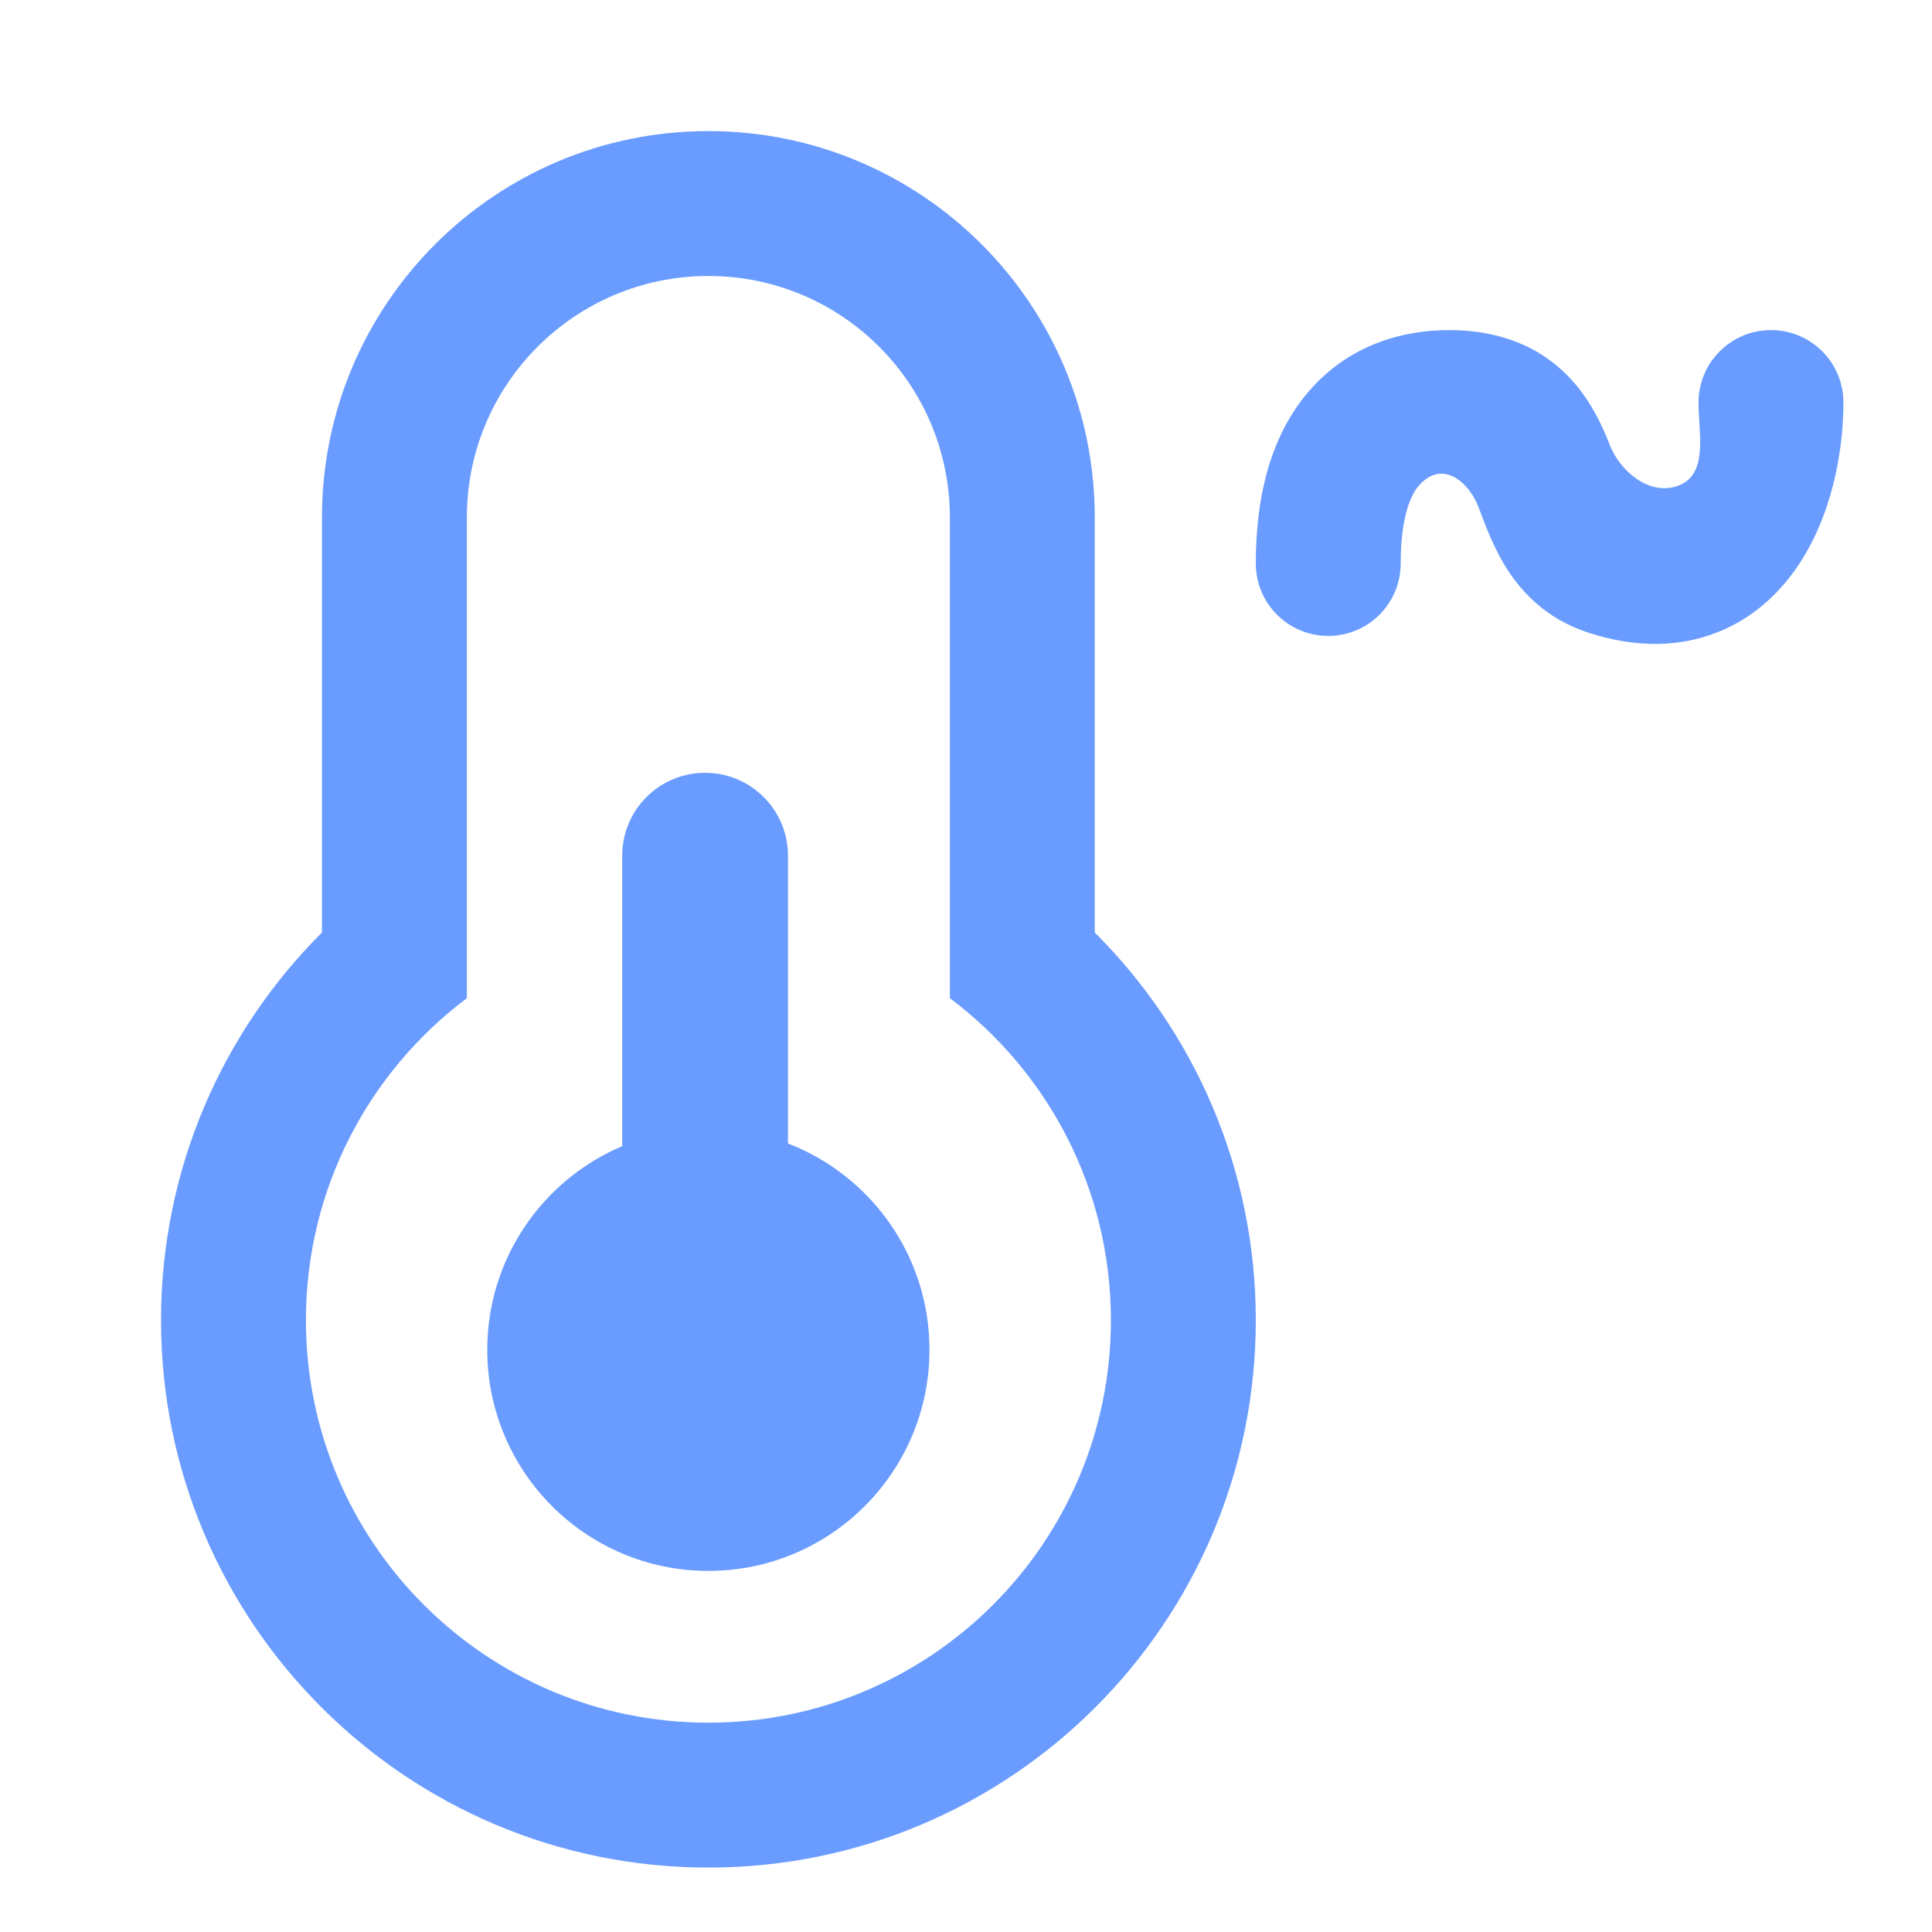
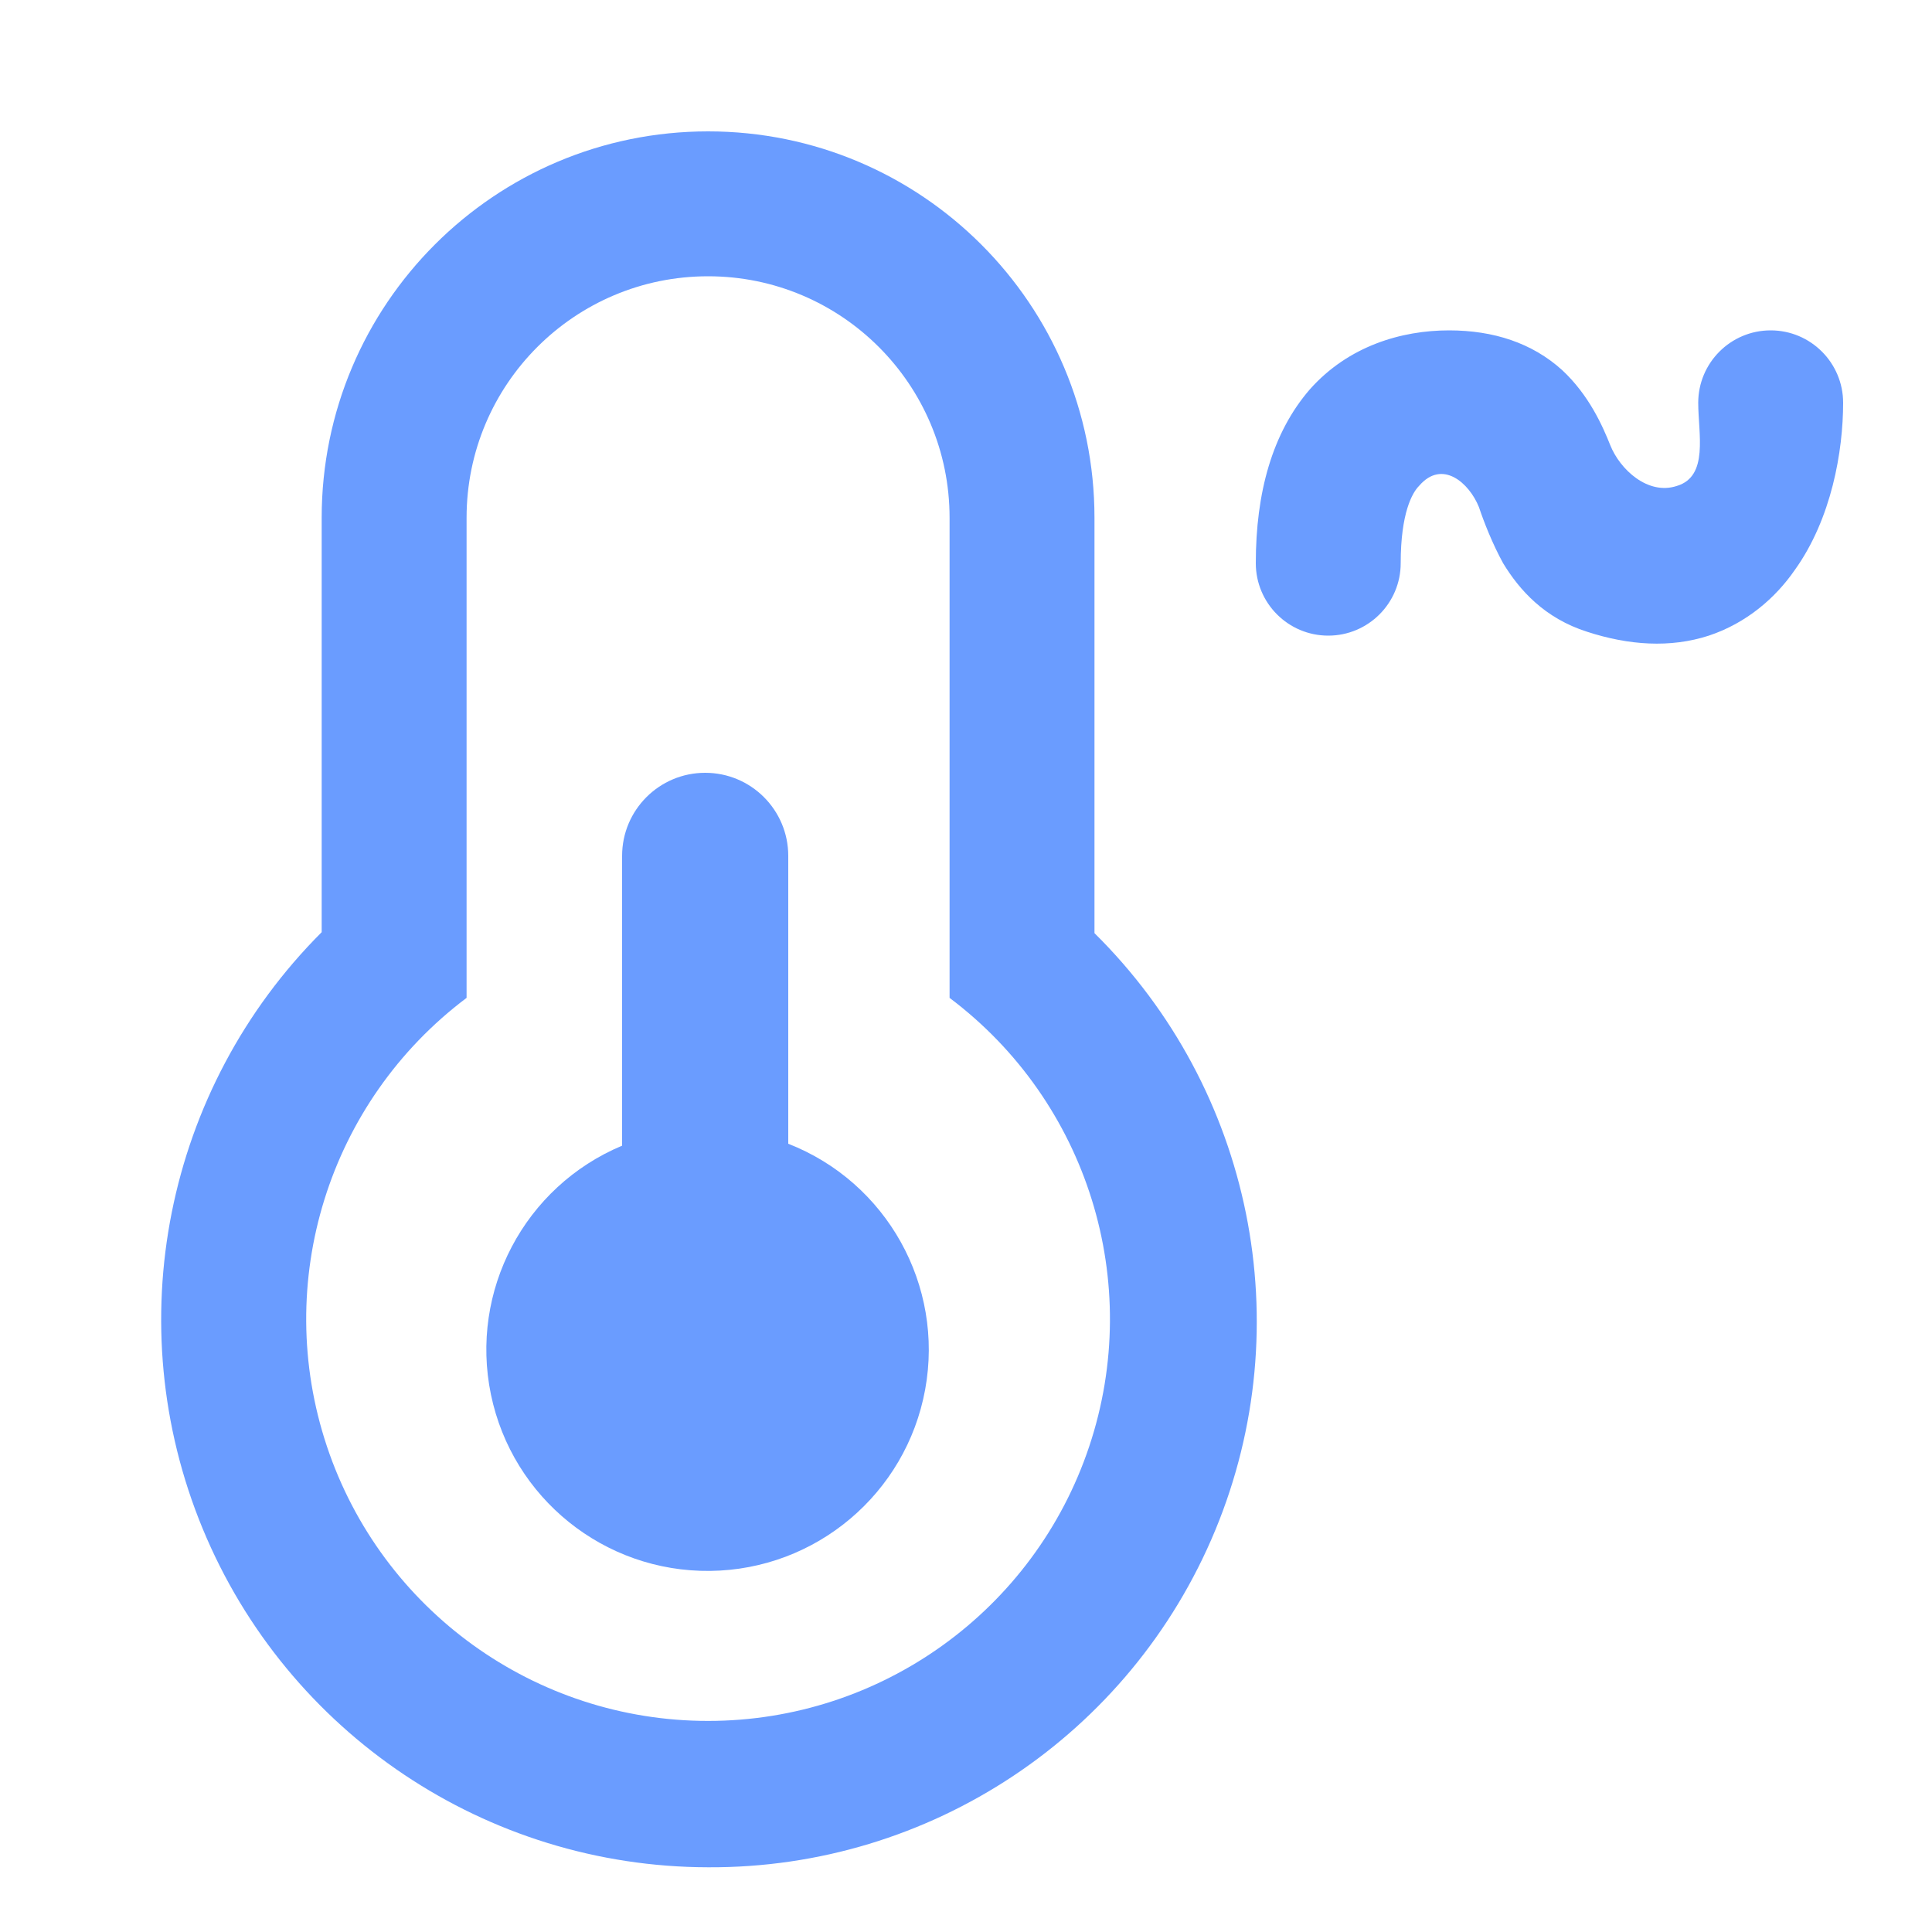
- <svg xmlns="http://www.w3.org/2000/svg" width="20" height="20" viewBox="0 0 20 20" fill="none">
-   <path fill-rule="evenodd" clip-rule="evenodd" d="M14.688 5.027C14.622 5.102 14.5 5.313 14.5 5.833C14.5 6.248 14.164 6.583 13.75 6.583C13.336 6.583 13 6.248 13 5.833C13 5.103 13.169 4.482 13.562 4.036C13.967 3.576 14.507 3.417 15 3.417C15.463 3.417 15.861 3.55 16.169 3.832C16.45 4.089 16.587 4.409 16.668 4.614C16.767 4.864 17.059 5.131 17.358 5.033C17.691 4.924 17.583 4.494 17.583 4.167C17.583 3.752 17.919 3.417 18.333 3.417C18.747 3.417 19.083 3.752 19.083 4.167C19.083 4.673 18.963 5.368 18.579 5.905C18.378 6.187 18.088 6.445 17.692 6.577C17.293 6.71 16.863 6.689 16.43 6.545C15.995 6.4 15.729 6.112 15.563 5.829C15.449 5.636 15.361 5.399 15.306 5.251C15.211 4.997 14.934 4.747 14.688 5.027Z" fill="#6A9CFF" />
-   <path fill-rule="evenodd" clip-rule="evenodd" d="M3.333 5.357C3.333 3.148 5.124 1.357 7.333 1.357C9.542 1.357 11.333 3.148 11.333 5.357V9.653C12.361 10.678 13 12.098 13 13.667C13 16.796 10.463 19.333 7.333 19.333C4.204 19.333 1.667 16.796 1.667 13.667C1.667 12.098 2.305 10.678 3.333 9.653V5.357ZM4.833 10.333V5.357C4.833 3.976 5.953 2.857 7.333 2.857C8.714 2.857 9.833 3.976 9.833 5.357V10.333C10.845 11.093 11.5 12.303 11.5 13.667C11.5 15.968 9.635 17.833 7.333 17.833C5.032 17.833 3.167 15.968 3.167 13.667C3.167 12.303 3.821 11.093 4.833 10.333Z" fill="#6A9CFF" />
-   <path fill-rule="evenodd" clip-rule="evenodd" d="M7.299 8C6.825 8 6.441 8.384 6.441 8.858V11.865C5.62 12.213 5.044 13.026 5.044 13.973C5.044 15.237 6.069 16.262 7.333 16.262C8.597 16.262 9.622 15.237 9.622 13.973C9.622 12.999 9.014 12.168 8.157 11.837V8.858C8.157 8.384 7.773 8 7.299 8Z" fill="#6A9CFF" />
+ <svg xmlns="http://www.w3.org/2000/svg" fill="none" viewBox="0 0 20 20">
+   <path d="M14.69 5.03c-.07.07-.19.28-.19.8a.75.75 0 0 1-1.5 0c0-.73.17-1.35.56-1.8.4-.45.95-.61 1.44-.61.46 0 .86.13 1.17.41.28.26.42.58.5.78.1.25.39.52.69.42.33-.1.22-.54.22-.86a.75.75 0 0 1 1.5 0c0 .5-.12 1.2-.5 1.73-.2.29-.5.55-.89.68-.4.13-.83.1-1.26-.04-.44-.14-.7-.43-.87-.71-.11-.2-.2-.43-.25-.58-.1-.25-.38-.5-.62-.22Zm-11.36.33a4 4 0 1 1 8 0v4.3a5.65 5.65 0 0 1-4 9.67 5.67 5.67 0 0 1-4-9.68v-4.3Zm1.5 4.97V5.36a2.5 2.5 0 0 1 5 0v4.97a4.16 4.16 0 1 1-5 0Z" fill="#6A9CFF" fill-rule="evenodd" clip-rule="evenodd" />
+   <path d="M7.3 8a.86.86 0 0 0-.86.86v3a2.29 2.29 0 1 0 1.72-.02V8.86A.86.86 0 0 0 7.3 8Z" fill="#6A9CFF" fill-rule="evenodd" clip-rule="evenodd" />
</svg>
